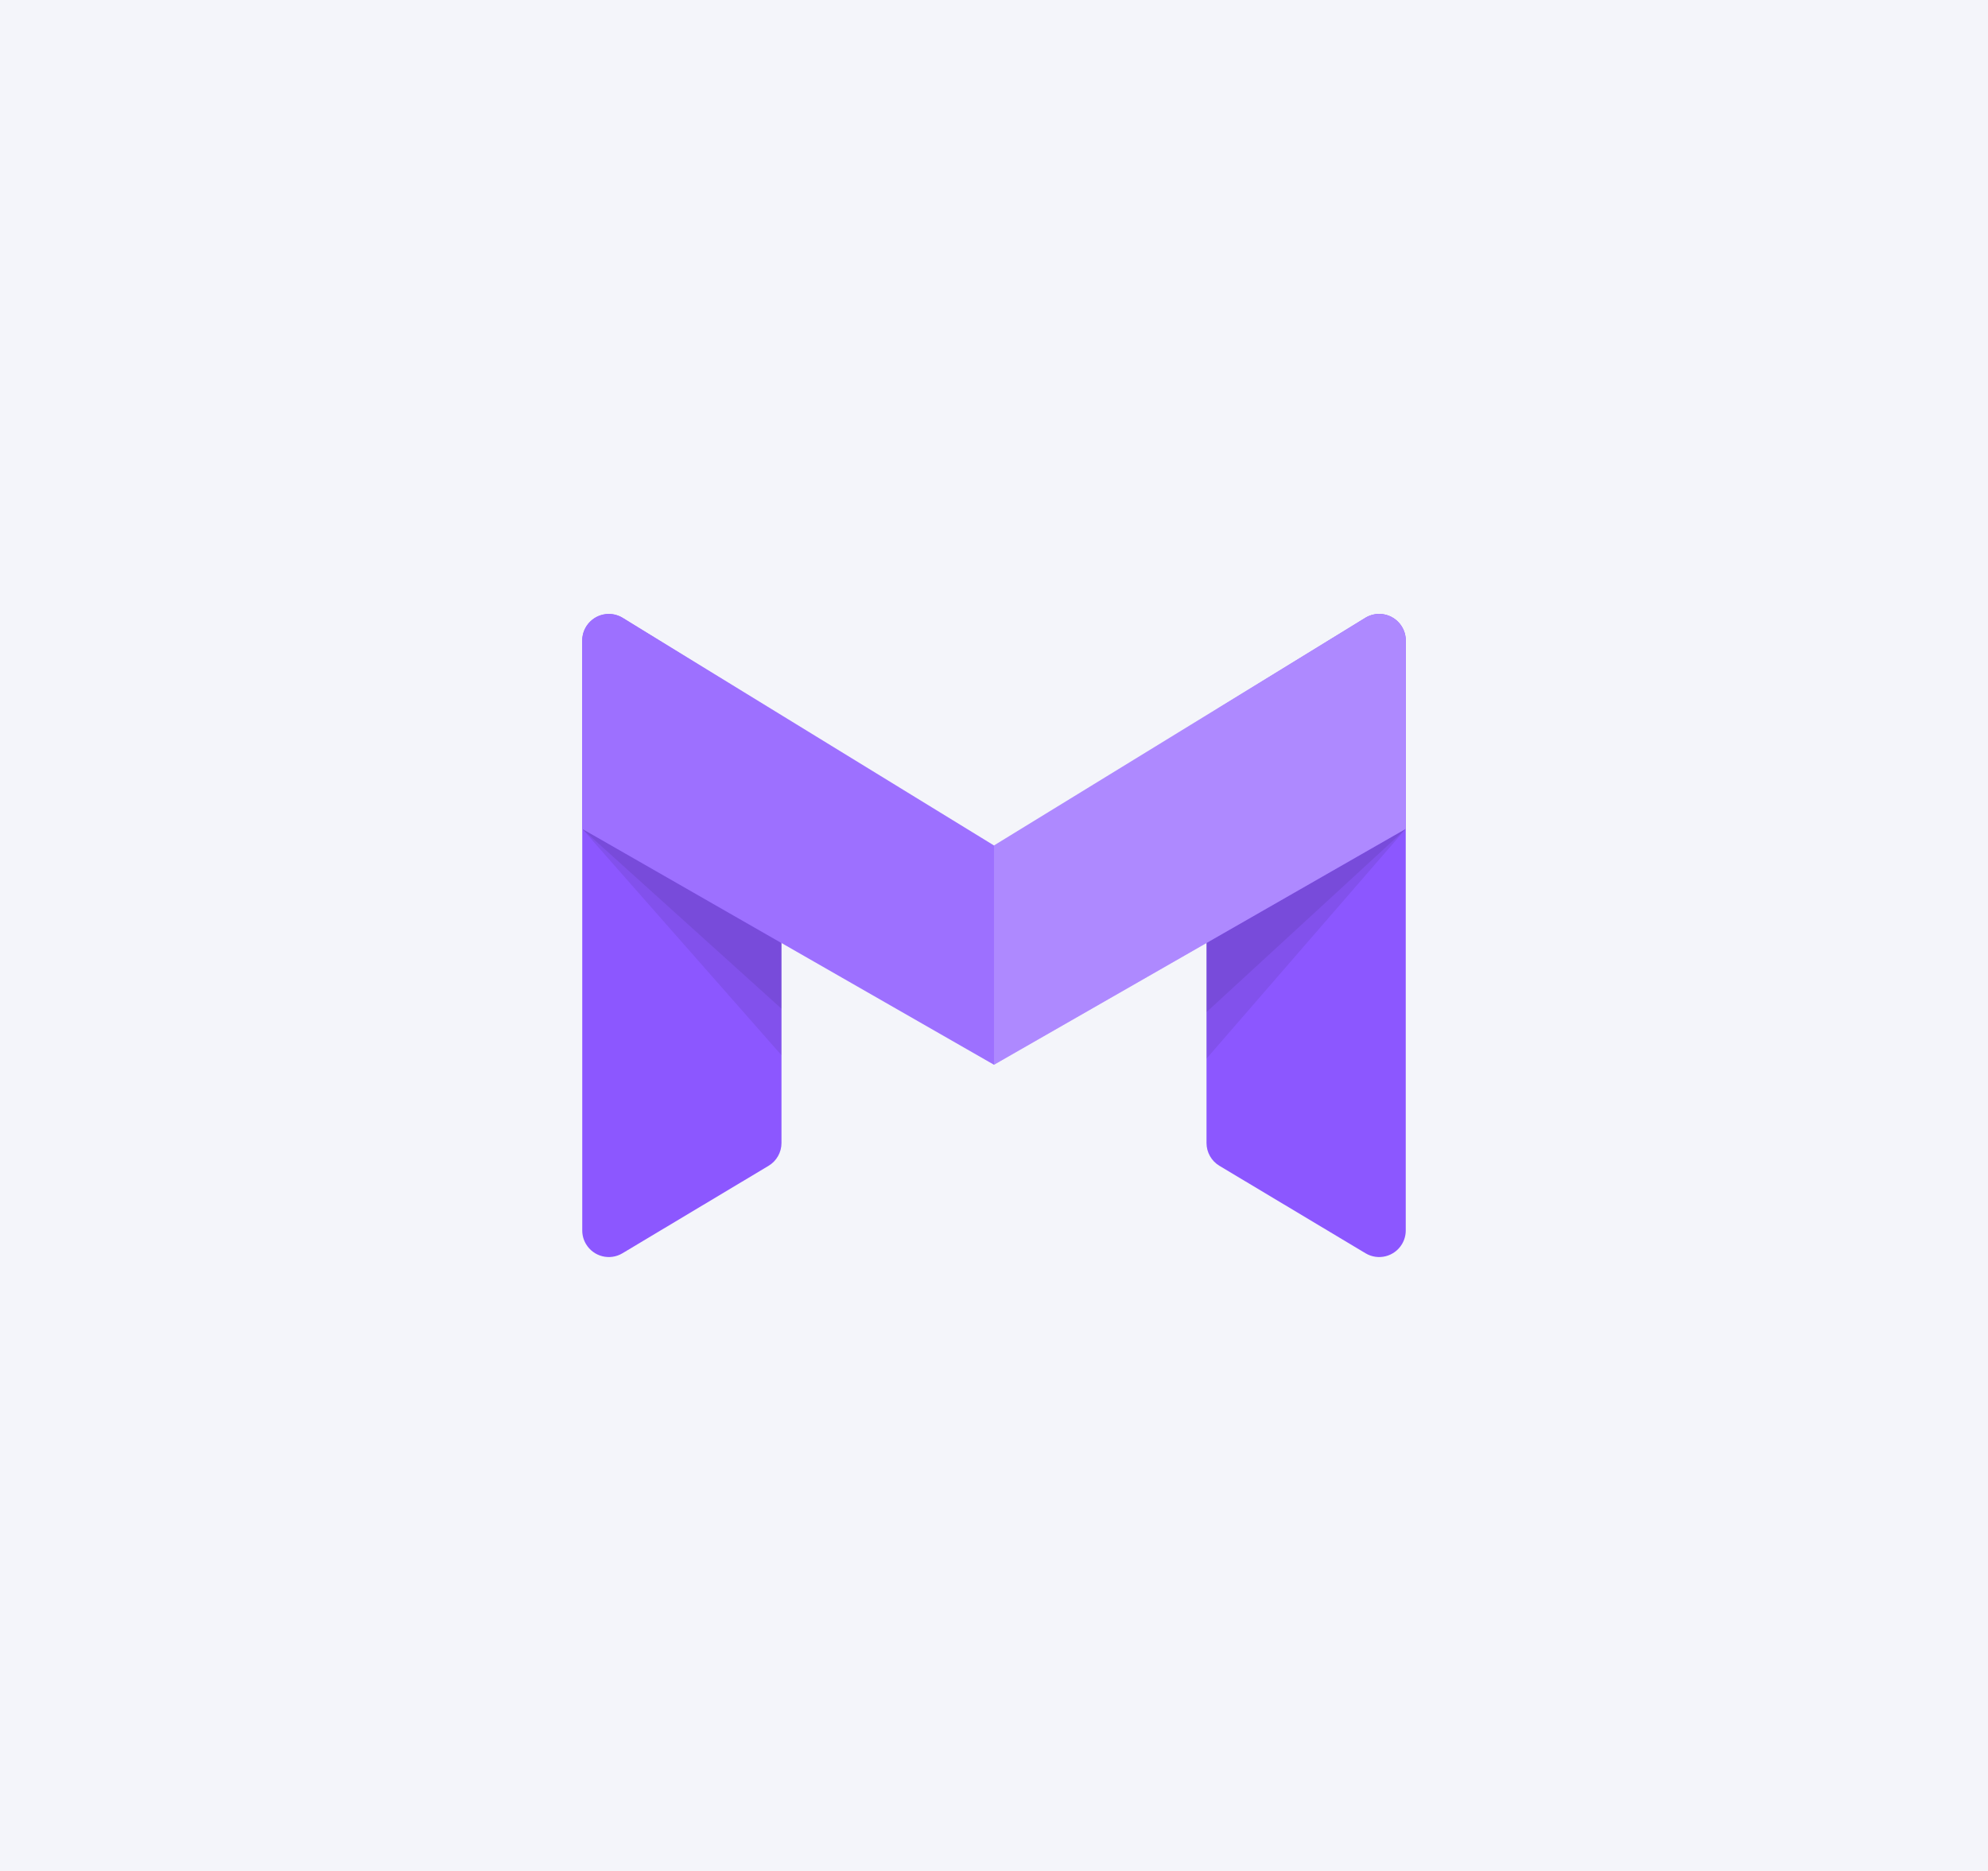
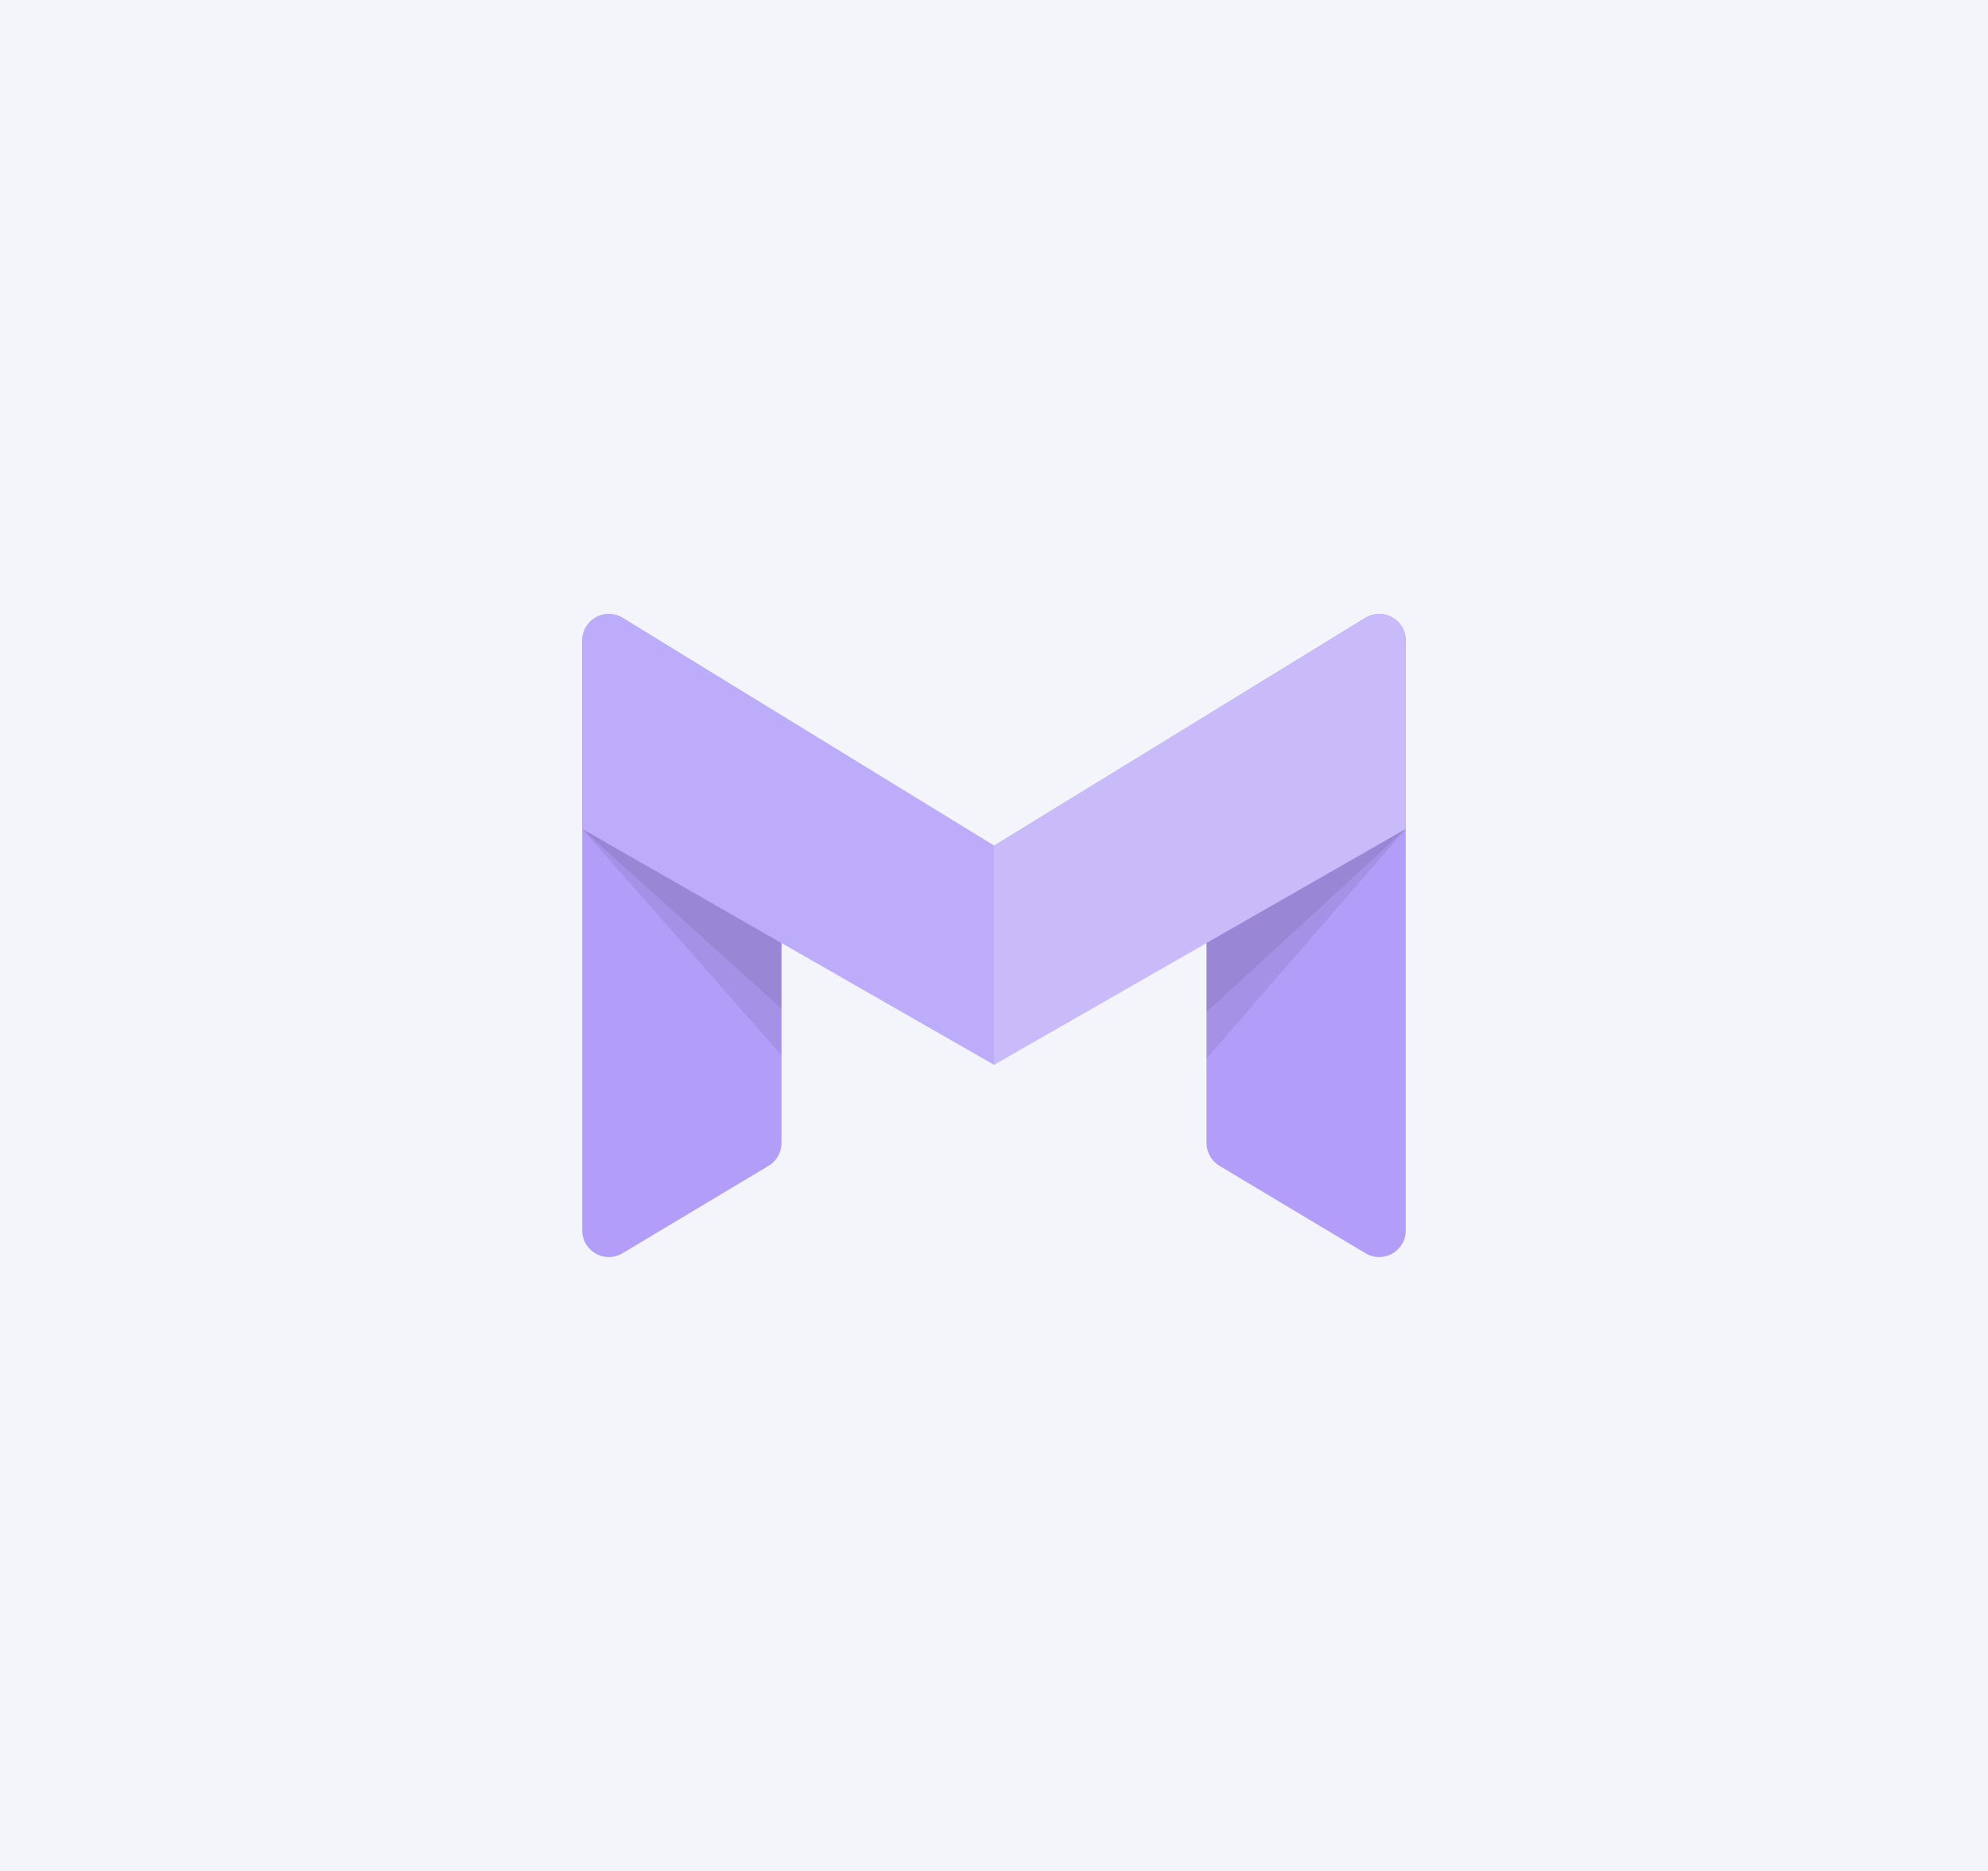
<svg xmlns="http://www.w3.org/2000/svg" width="68" height="64" viewBox="0 0 68 64" fill="none">
  <rect width="68" height="64" fill="#F4F5FA" />
-   <path fill-rule="evenodd" clip-rule="evenodd" d="M21.302 21.141L26.299 24.227C26.567 24.393 26.731 24.686 26.731 25.001V39.099C26.731 39.419 26.563 39.715 26.289 39.879L21.291 42.871C20.86 43.129 20.302 42.988 20.045 42.557C19.96 42.416 19.916 42.255 19.916 42.091V21.915C19.916 21.413 20.323 21.006 20.825 21.006C20.993 21.006 21.158 21.053 21.302 21.141Z" fill="#8C57FF" />
+   <path fill-rule="evenodd" clip-rule="evenodd" d="M21.302 21.141L26.299 24.227C26.567 24.393 26.731 24.686 26.731 25.001V39.099C26.731 39.419 26.563 39.715 26.289 39.879L21.291 42.871C20.86 43.129 20.302 42.988 20.045 42.557C19.96 42.416 19.916 42.255 19.916 42.091V21.915C19.916 21.413 20.323 21.006 20.825 21.006C20.993 21.006 21.158 21.053 21.302 21.141Z" fill="#B29DF8" />
  <path opacity="0.078" fill-rule="evenodd" clip-rule="evenodd" d="M19.916 28.354L26.731 32.263V36.096L19.916 28.354Z" fill="black" />
  <path opacity="0.078" fill-rule="evenodd" clip-rule="evenodd" d="M19.916 28.354L26.731 32.164V34.505L19.916 28.354Z" fill="black" />
-   <path fill-rule="evenodd" clip-rule="evenodd" d="M46.699 21.138L41.702 24.213C41.433 24.379 41.269 24.672 41.269 24.988V39.099C41.269 39.419 41.437 39.715 41.711 39.879L46.709 42.871C47.14 43.129 47.697 42.988 47.955 42.558C48.04 42.416 48.084 42.255 48.084 42.091V21.912C48.084 21.41 47.677 21.003 47.175 21.003C47.007 21.003 46.843 21.05 46.699 21.138Z" fill="#8C57FF" />
+   <path fill-rule="evenodd" clip-rule="evenodd" d="M46.699 21.138L41.702 24.213C41.433 24.379 41.269 24.672 41.269 24.988V39.099C41.269 39.419 41.437 39.715 41.711 39.879L46.709 42.871C47.14 43.129 47.697 42.988 47.955 42.558C48.04 42.416 48.084 42.255 48.084 42.091V21.912C48.084 21.41 47.677 21.003 47.175 21.003C47.007 21.003 46.843 21.05 46.699 21.138Z" fill="#B29DF8" />
  <path opacity="0.078" fill-rule="evenodd" clip-rule="evenodd" d="M48.084 28.354L41.269 32.255V36.212L48.084 28.354Z" fill="black" />
  <path opacity="0.078" fill-rule="evenodd" clip-rule="evenodd" d="M48.084 28.354L41.269 32.16V34.621L48.084 28.354Z" fill="black" />
-   <path fill-rule="evenodd" clip-rule="evenodd" d="M21.299 21.134L34 28.922V36.422L19.916 28.352V21.909C19.916 21.407 20.323 21 20.825 21C20.992 21 21.156 21.046 21.299 21.134Z" fill="#8C57FF" />
+   <path fill-rule="evenodd" clip-rule="evenodd" d="M21.299 21.134L34 28.922V36.422L19.916 28.352V21.909C19.916 21.407 20.323 21 20.825 21C20.992 21 21.156 21.046 21.299 21.134Z" fill="#B29DF8" />
  <path fill-rule="evenodd" clip-rule="evenodd" d="M21.299 21.134L34 28.922V36.422L19.916 28.352V21.909C19.916 21.407 20.323 21 20.825 21C20.992 21 21.156 21.046 21.299 21.134Z" fill="white" fill-opacity="0.15" />
-   <path fill-rule="evenodd" clip-rule="evenodd" d="M46.701 21.134L34 28.922V36.422L48.084 28.352V21.909C48.084 21.407 47.677 21 47.175 21C47.008 21 46.844 21.046 46.701 21.134Z" fill="#8C57FF" />
+   <path fill-rule="evenodd" clip-rule="evenodd" d="M46.701 21.134L34 28.922V36.422L48.084 28.352V21.909C48.084 21.407 47.677 21 47.175 21C47.008 21 46.844 21.046 46.701 21.134Z" fill="#B29DF8" />
  <path fill-rule="evenodd" clip-rule="evenodd" d="M46.701 21.134L34 28.922V36.422L48.084 28.352V21.909C48.084 21.407 47.677 21 47.175 21C47.008 21 46.844 21.046 46.701 21.134Z" fill="white" fill-opacity="0.3" />
</svg>
